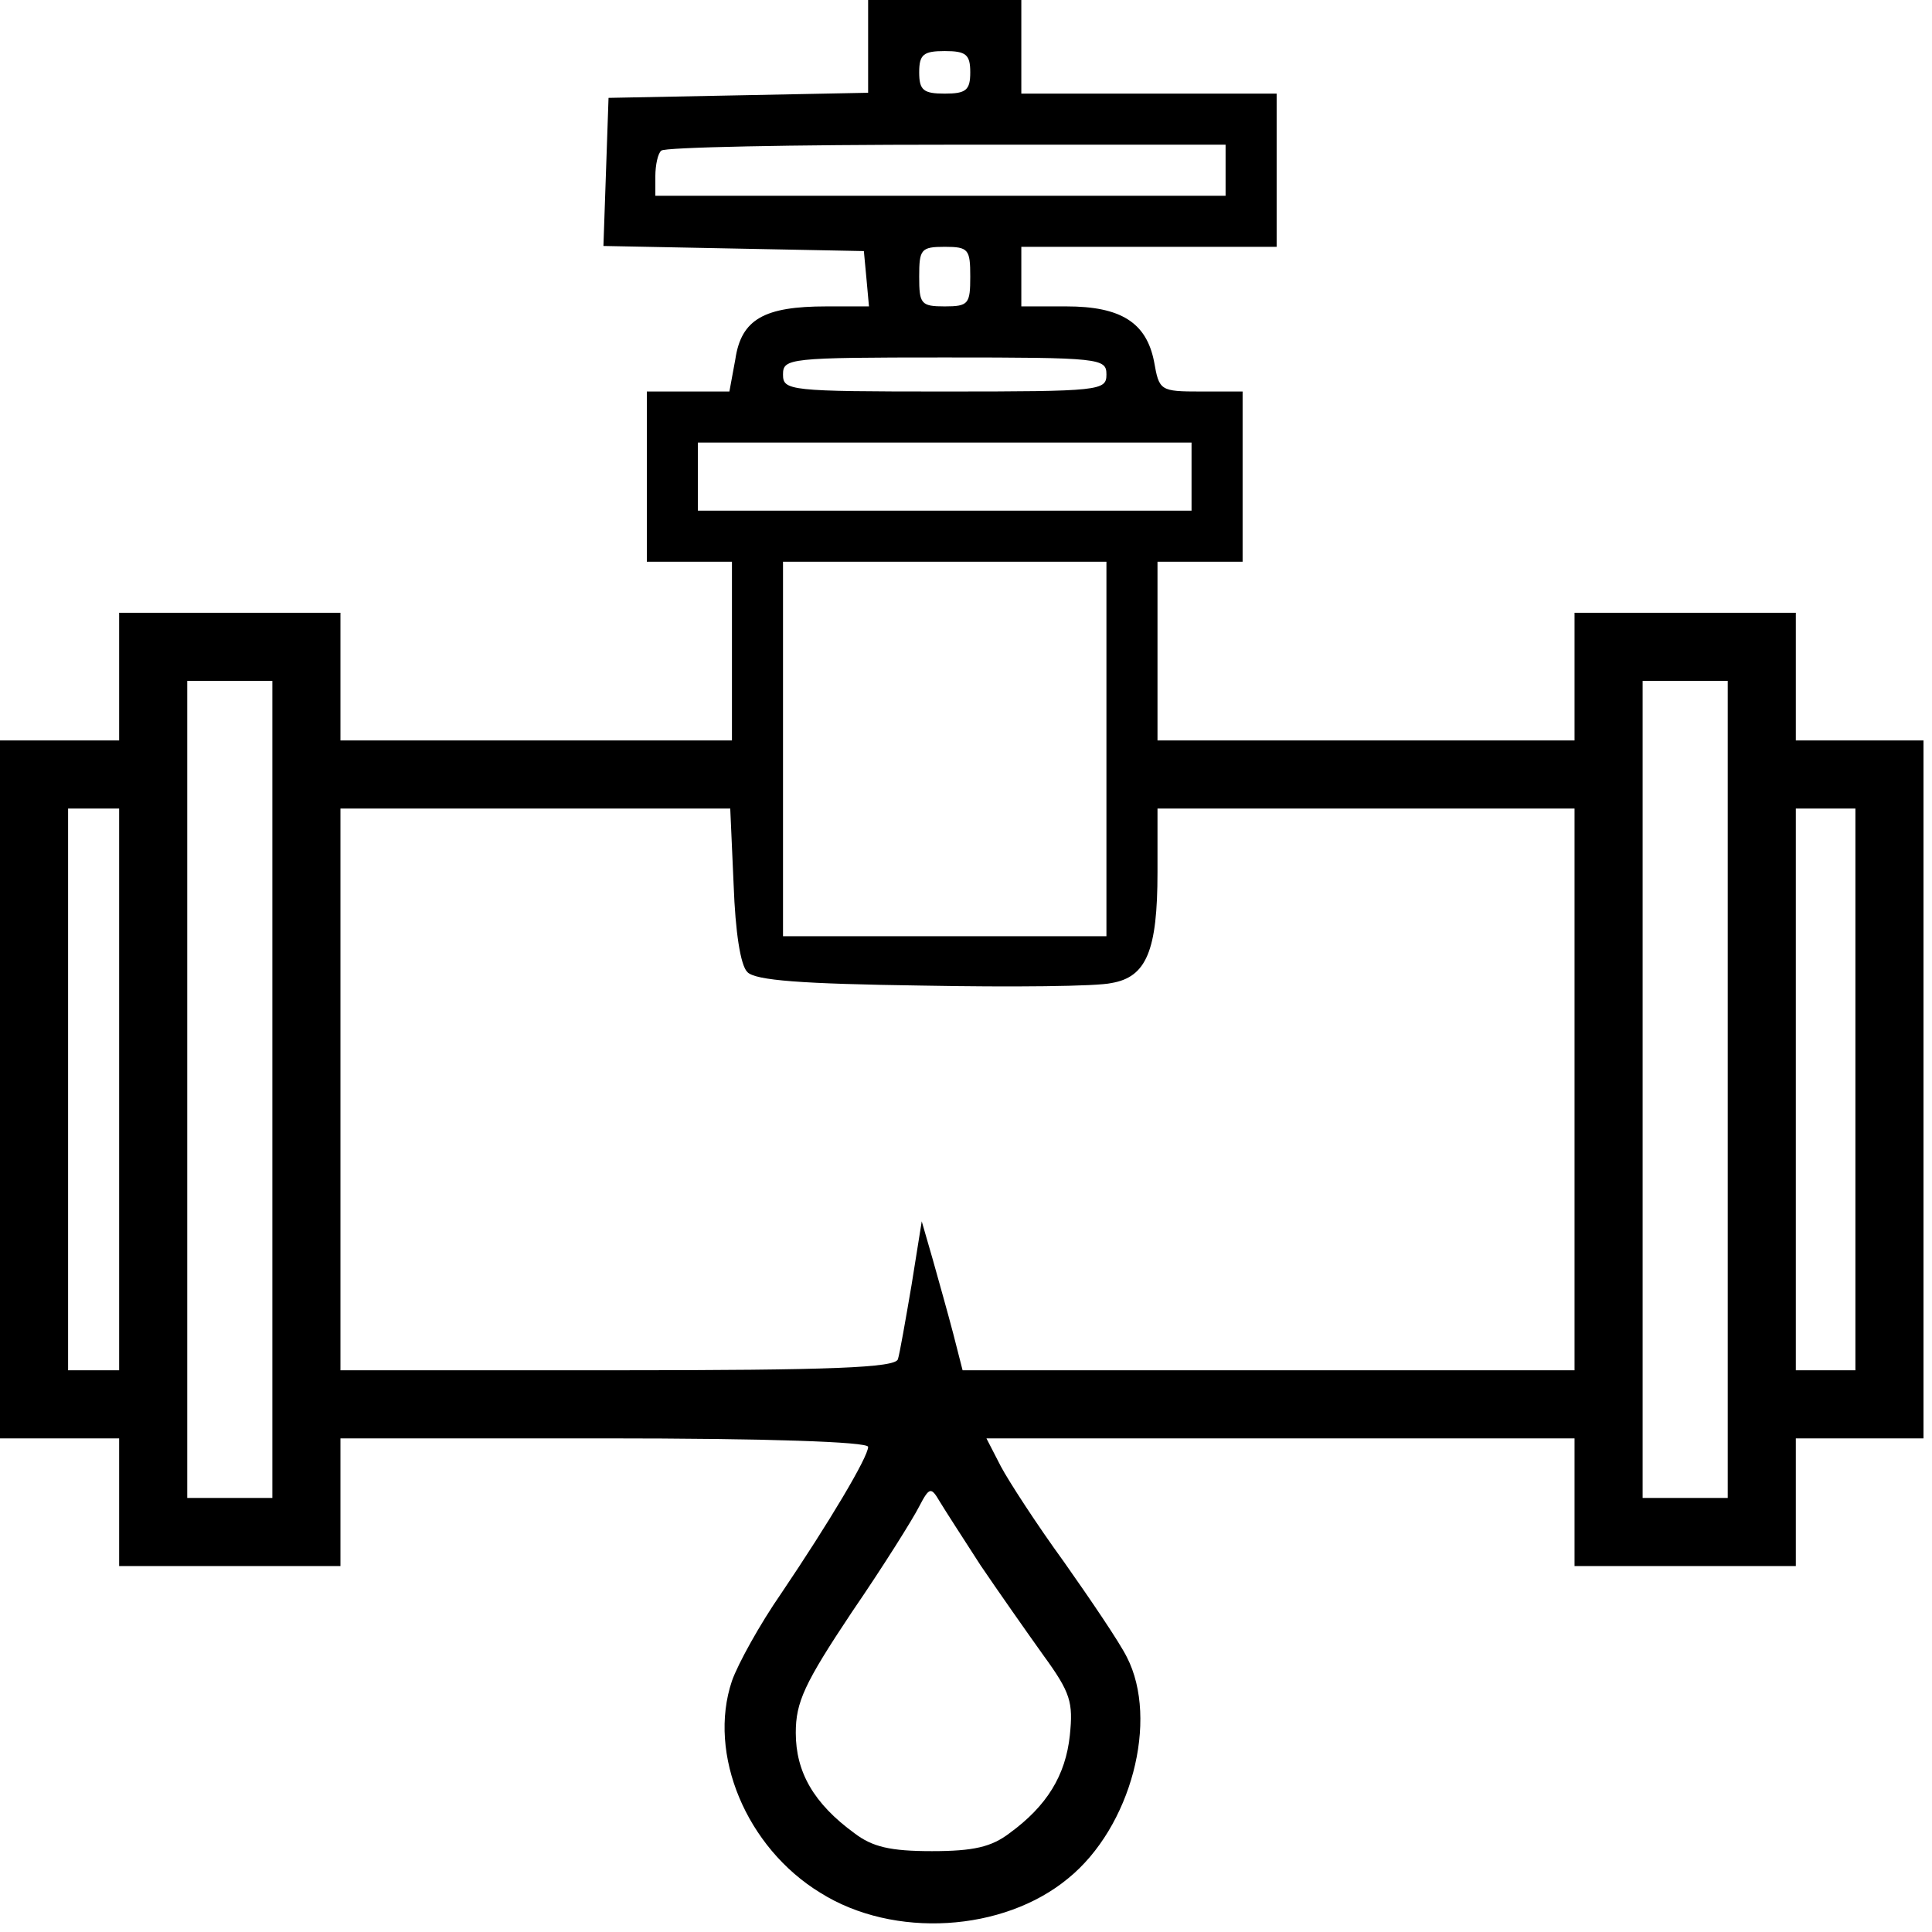
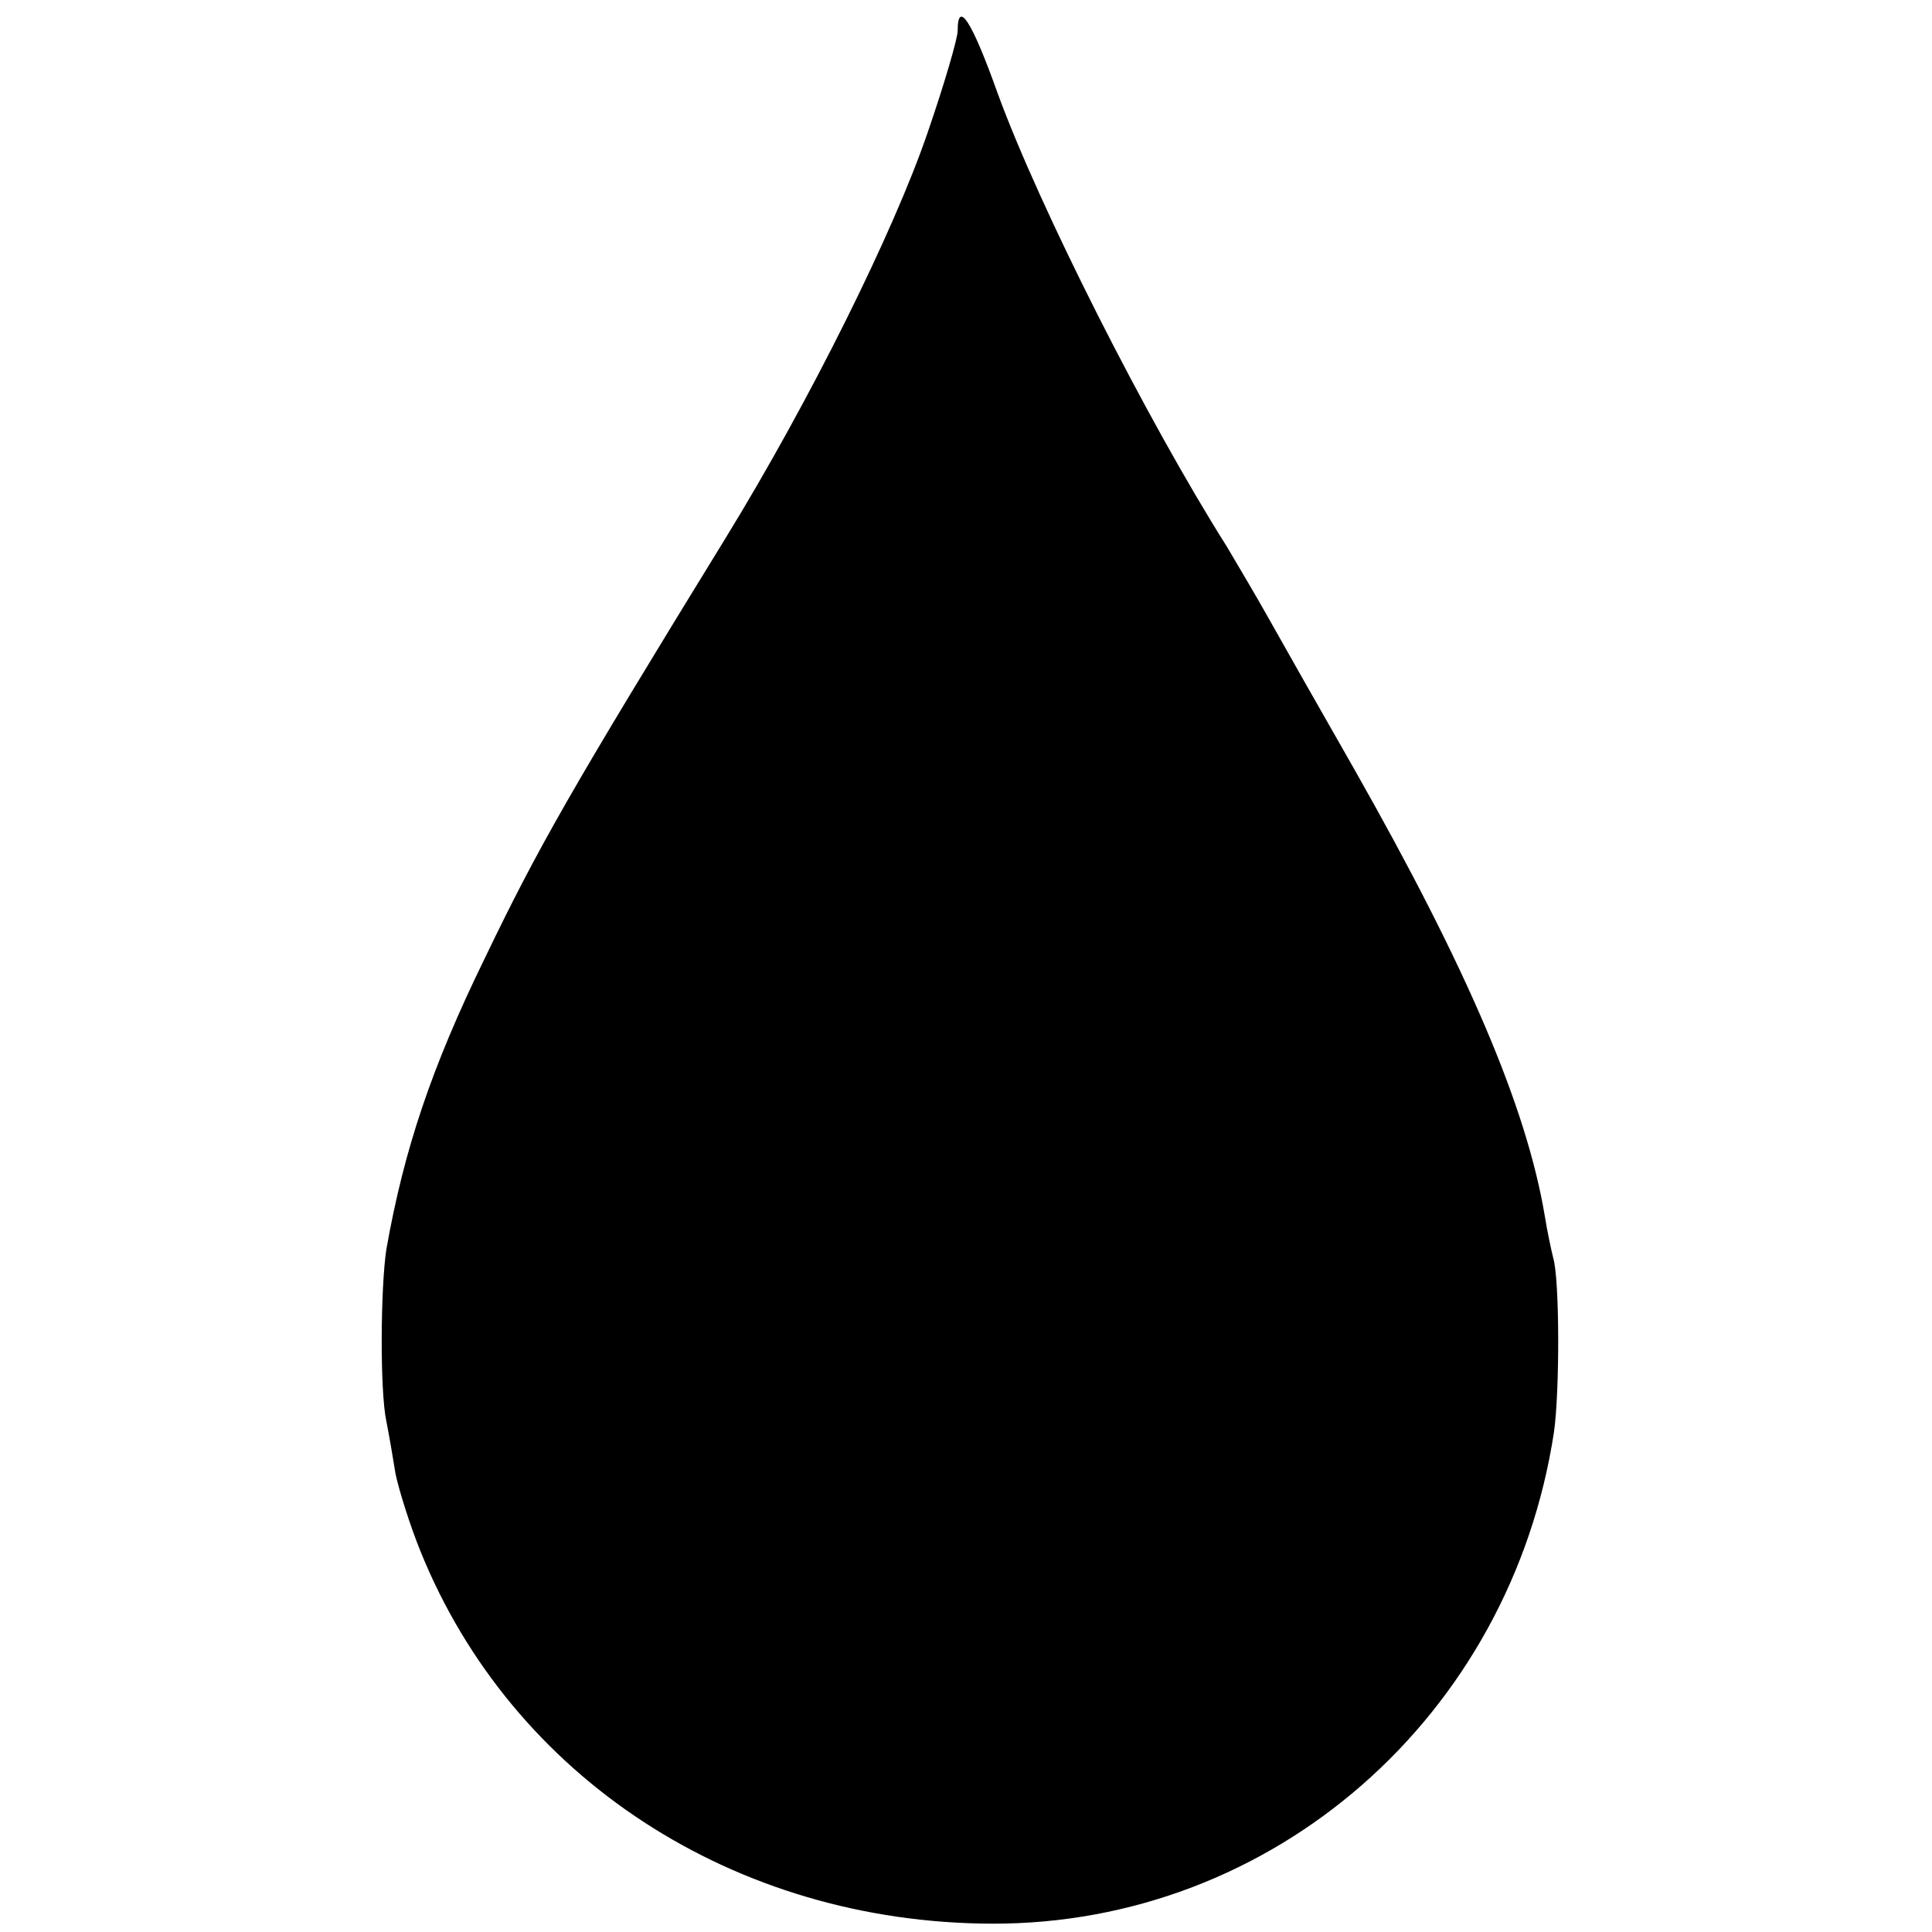
- <svg xmlns="http://www.w3.org/2000/svg" version="1.0" width="227pt" height="227pt" viewBox="0 0 227 227" preserveAspectRatio="xMidYMid meet">
-   <g transform="translate(0,227) scale(0.1,-0.1)" fill="#000000" stroke="none">
-     <path d="M1020 2215 l0 -54 -152 -3 -153 -3 -3 -87 -3 -87 153 -3 153 -3 3 -32 3 -33 -50 0 c-73 0 -100 -15 -107 -62 l-7 -38 -48 0 -49 0 0 -100 0 -100 50 0 50 0 0 -105 0 -105 -230 0 -230 0 0 75 0 75 -130 0 -130 0 0 -75 0 -75 -70 0 -70 0 0 -410 0 -410 70 0 70 0 0 -75 0 -75 130 0 130 0 0 75 0 75 310 0 c190 0 310 -4 310 -10 0 -12 -46 -89 -102 -172 -25 -36 -51 -83 -58 -103 -29 -86 17 -196 104 -249 86 -54 215 -46 291 17 74 60 107 186 69 260 -9 18 -43 68 -74 112 -32 44 -65 95 -74 112 l-17 33 346 0 345 0 0 -75 0 -75 130 0 130 0 0 75 0 75 75 0 75 0 0 410 0 410 -75 0 -75 0 0 75 0 75 -130 0 -130 0 0 -75 0 -75 -245 0 -245 0 0 105 0 105 50 0 50 0 0 100 0 100 -49 0 c-48 0 -49 1 -55 35 -9 46 -39 65 -103 65 l-53 0 0 35 0 35 150 0 150 0 0 90 0 90 -150 0 -150 0 0 55 0 55 -90 0 -90 0 0 -55z m120 -30 c0 -21 -5 -25 -30 -25 -25 0 -30 4 -30 25 0 21 5 25 30 25 25 0 30 -4 30 -25z m300 -115 l0 -30 -335 0 -335 0 0 23 c0 13 3 27 7 30 3 4 154 7 335 7 l328 0 0 -30z m-300 -125 c0 -32 -2 -35 -30 -35 -28 0 -30 3 -30 35 0 32 2 35 30 35 28 0 30 -3 30 -35z m160 -115 c0 -19 -7 -20 -190 -20 -183 0 -190 1 -190 20 0 19 7 20 190 20 183 0 190 -1 190 -20z m100 -120 l0 -40 -290 0 -290 0 0 40 0 40 290 0 290 0 0 -40z m-100 -320 l0 -220 -190 0 -190 0 0 220 0 220 190 0 190 0 0 -220z m-980 -400 l0 -480 -50 0 -50 0 0 480 0 480 50 0 50 0 0 -480z m1710 0 l0 -480 -50 0 -50 0 0 480 0 480 50 0 50 0 0 -480z m-1890 0 l0 -330 -30 0 -30 0 0 330 0 330 30 0 30 0 0 -330z m722 240 c2 -55 8 -94 16 -102 9 -10 64 -14 205 -16 106 -2 206 -1 223 3 41 7 54 38 54 130 l0 75 245 0 245 0 0 -330 0 -330 -360 0 -359 0 -11 43 c-6 23 -17 62 -24 87 l-13 45 -12 -75 c-7 -41 -14 -81 -16 -87 -3 -10 -78 -13 -330 -13 l-325 0 0 330 0 330 229 0 229 0 4 -90z m1318 -240 l0 -330 -35 0 -35 0 0 330 0 330 35 0 35 0 0 -330z m-1028 -559 c21 -31 54 -78 74 -106 32 -44 35 -55 31 -94 -5 -47 -27 -83 -71 -115 -21 -16 -42 -21 -91 -21 -49 0 -70 5 -91 21 -48 35 -69 72 -69 118 0 36 10 58 66 142 37 54 72 110 79 124 12 23 14 23 24 6 6 -10 28 -44 48 -75z" />
+ <svg xmlns="http://www.w3.org/2000/svg" version="1.0" width="232pt" height="232pt" viewBox="0 0 232 232" preserveAspectRatio="xMidYMid meet">
+   <g transform="translate(0,232) scale(0.1,-0.1)" fill="#000000" stroke="none">
+     <path d="M1150 2283 c0 -9 -16 -64 -36 -122 -41 -120 -142 -323 -242 -486 -188 -306 -226 -373 -290 -506 -64 -131 -97 -230 -118 -349 -7 -45 -8 -170 0 -207 3 -15 8 -44 11 -63 4 -19 17 -61 30 -93 110 -272 377 -446 686 -447 338 -1 623 249 675 590 7 48 7 185 -1 210 -2 8 -7 31 -10 50 -22 131 -93 297 -228 535 -44 77 -91 160 -105 185 -14 25 -36 62 -49 84 -96 152 -225 407 -275 544 -31 87 -48 113 -48 75z" />
  </g>
</svg>
